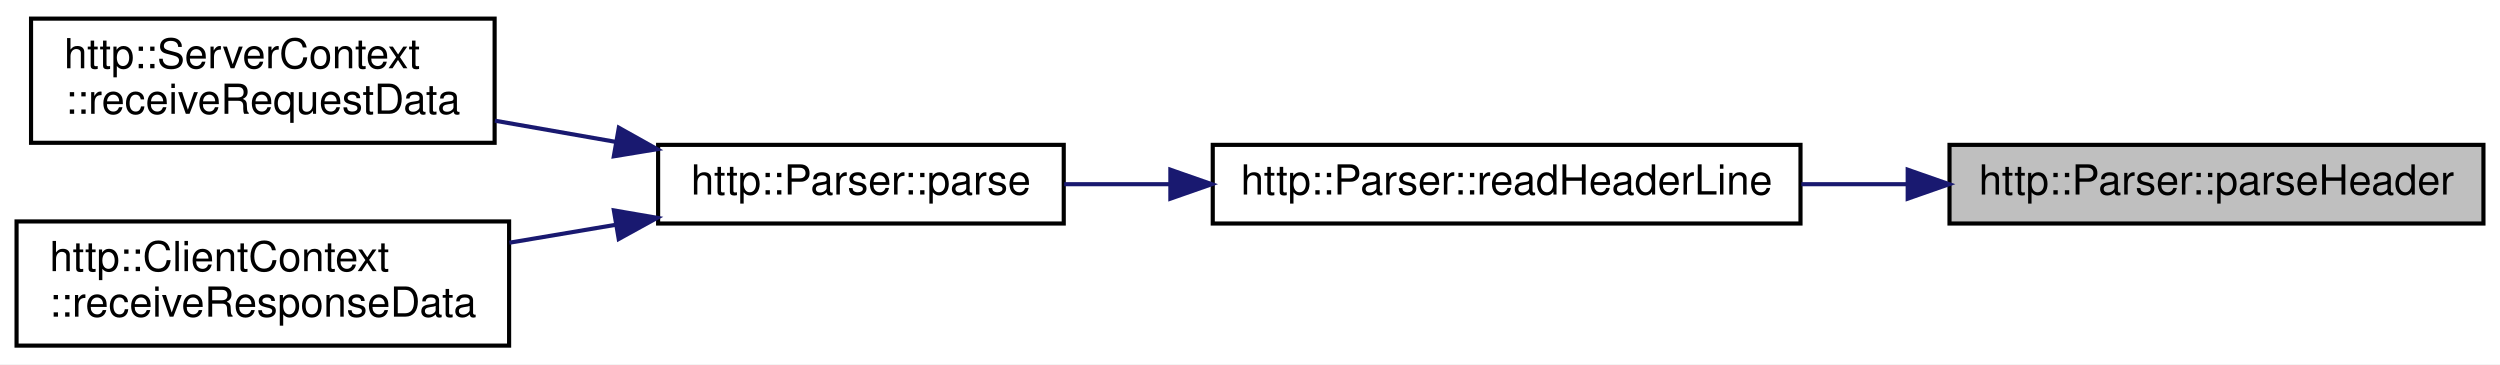
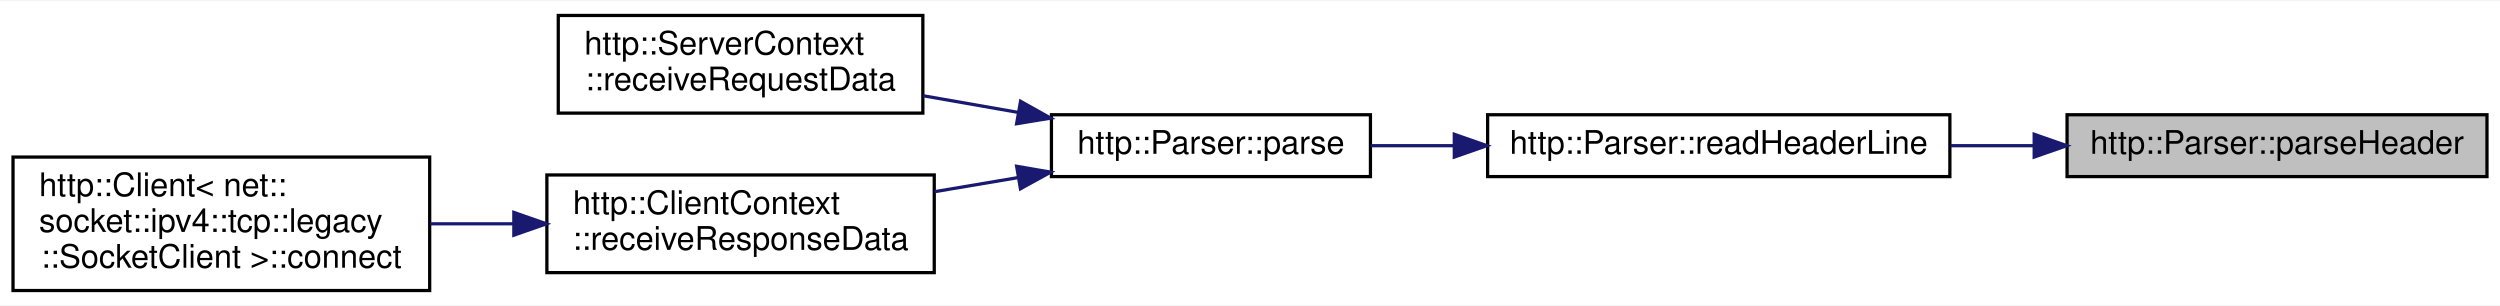
- <svg xmlns="http://www.w3.org/2000/svg" xmlns:xlink="http://www.w3.org/1999/xlink" width="604pt" height="88pt" viewBox="0.00 0.00 604.00 88.00">
-   <g id="graph0" class="graph" transform="scale(1 1) rotate(0) translate(4 84)">
-     <polygon fill="white" stroke="transparent" points="-4,4 -4,-84 600,-84 600,4 -4,4" />
+ <svg xmlns="http://www.w3.org/2000/svg" xmlns:xlink="http://www.w3.org/1999/xlink" width="768pt" height="94pt" viewBox="0.00 0.00 768.00 93.50">
+   <g id="graph0" class="graph" transform="scale(1 1) rotate(0) translate(4 89.5)">
+     <polygon fill="white" stroke="transparent" points="-4,4 -4,-89.5 764,-89.5 764,4 -4,4" />
    <g id="node1" class="node">
      <g id="a_node1">
        <a xlink:title=" ">
-           <polygon fill="#bfbfbf" stroke="black" points="467,-30 467,-49 596,-49 596,-30 467,-30" />
-           <text text-anchor="middle" x="531.5" y="-37" font-family="Helvetica,sans-Serif" font-size="10.00">http::Parser::parseHeader</text>
+           <polygon fill="#bfbfbf" stroke="black" points="631,-35.5 631,-54.5 760,-54.5 760,-35.5 631,-35.5" />
+           <text text-anchor="middle" x="695.5" y="-42.5" font-family="Helvetica,sans-Serif" font-size="10.00">http::Parser::parseHeader</text>
        </a>
      </g>
    </g>
    <g id="node2" class="node">
      <g id="a_node2">
        <a xlink:href="classhttp_1_1_parser.html#a026d4c8a1763a8b9cad55f6f50d12729" target="_top" xlink:title=" ">
-           <polygon fill="white" stroke="black" points="289,-30 289,-49 431,-49 431,-30 289,-30" />
-           <text text-anchor="middle" x="360" y="-37" font-family="Helvetica,sans-Serif" font-size="10.00">http::Parser::readHeaderLine</text>
+           <polygon fill="white" stroke="black" points="453,-35.5 453,-54.5 595,-54.5 595,-35.5 453,-35.5" />
+           <text text-anchor="middle" x="524" y="-42.5" font-family="Helvetica,sans-Serif" font-size="10.00">http::Parser::readHeaderLine</text>
        </a>
      </g>
    </g>
    <g id="edge1" class="edge">
-       <path fill="none" stroke="midnightblue" d="M456.68,-39.5C448.22,-39.5 439.62,-39.5 431.21,-39.5" />
-       <polygon fill="midnightblue" stroke="midnightblue" points="456.9,-43 466.9,-39.5 456.9,-36 456.9,-43" />
+       <path fill="none" stroke="midnightblue" d="M620.68,-45C612.22,-45 603.62,-45 595.21,-45" />
+       <polygon fill="midnightblue" stroke="midnightblue" points="620.9,-48.5 630.9,-45 620.9,-41.5 620.9,-48.5" />
    </g>
    <g id="node3" class="node">
      <g id="a_node3">
        <a xlink:href="classhttp_1_1_parser.html#aa77051c269a3a1bc71a6a9bc57668975" target="_top" xlink:title=" ">
-           <polygon fill="white" stroke="black" points="155,-30 155,-49 253,-49 253,-30 155,-30" />
-           <text text-anchor="middle" x="204" y="-37" font-family="Helvetica,sans-Serif" font-size="10.00">http::Parser::parse</text>
+           <polygon fill="white" stroke="black" points="319,-35.5 319,-54.5 417,-54.5 417,-35.5 319,-35.5" />
+           <text text-anchor="middle" x="368" y="-42.5" font-family="Helvetica,sans-Serif" font-size="10.00">http::Parser::parse</text>
        </a>
      </g>
    </g>
    <g id="edge2" class="edge">
-       <path fill="none" stroke="midnightblue" d="M278.56,-39.5C269.87,-39.5 261.24,-39.5 253.11,-39.5" />
-       <polygon fill="midnightblue" stroke="midnightblue" points="278.76,-43 288.76,-39.5 278.76,-36 278.76,-43" />
+       <path fill="none" stroke="midnightblue" d="M442.56,-45C433.87,-45 425.24,-45 417.11,-45" />
+       <polygon fill="midnightblue" stroke="midnightblue" points="442.76,-48.5 452.76,-45 442.76,-41.5 442.76,-48.5" />
    </g>
    <g id="node4" class="node">
      <g id="a_node4">
        <a xlink:href="classhttp_1_1_server_context.html#ae2224f606f69d875daac6d328b35ac50" target="_top" xlink:title=" ">
-           <polygon fill="white" stroke="black" points="3.5,-49.5 3.5,-79.5 115.5,-79.5 115.5,-49.5 3.5,-49.5" />
-           <text text-anchor="start" x="11.5" y="-67.5" font-family="Helvetica,sans-Serif" font-size="10.00">http::ServerContext</text>
-           <text text-anchor="middle" x="59.5" y="-56.5" font-family="Helvetica,sans-Serif" font-size="10.00">::receiveRequestData</text>
+           <polygon fill="white" stroke="black" points="167.5,-55 167.5,-85 279.5,-85 279.5,-55 167.5,-55" />
+           <text text-anchor="start" x="175.5" y="-73" font-family="Helvetica,sans-Serif" font-size="10.00">http::ServerContext</text>
+           <text text-anchor="middle" x="223.5" y="-62" font-family="Helvetica,sans-Serif" font-size="10.00">::receiveRequestData</text>
        </a>
      </g>
    </g>
    <g id="edge3" class="edge">
-       <path fill="none" stroke="midnightblue" d="M144.83,-49.71C135.16,-51.4 125.16,-53.16 115.57,-54.84" />
-       <polygon fill="midnightblue" stroke="midnightblue" points="145.51,-53.14 154.76,-47.96 144.3,-46.24 145.51,-53.14" />
+       <path fill="none" stroke="midnightblue" d="M308.83,-55.21C299.16,-56.9 289.16,-58.66 279.57,-60.34" />
+       <polygon fill="midnightblue" stroke="midnightblue" points="309.51,-58.64 318.76,-53.46 308.3,-51.74 309.51,-58.64" />
    </g>
    <g id="node5" class="node">
      <g id="a_node5">
        <a xlink:href="classhttp_1_1_client_context.html#ab13ab6b9d9ac757b92b005ede6147b3a" target="_top" xlink:title=" ">
-           <polygon fill="white" stroke="black" points="0,-0.5 0,-30.5 119,-30.5 119,-0.5 0,-0.5" />
-           <text text-anchor="start" x="8" y="-18.5" font-family="Helvetica,sans-Serif" font-size="10.00">http::ClientContext</text>
-           <text text-anchor="middle" x="59.5" y="-7.5" font-family="Helvetica,sans-Serif" font-size="10.00">::receiveResponseData</text>
+           <polygon fill="white" stroke="black" points="164,-6 164,-36 283,-36 283,-6 164,-6" />
+           <text text-anchor="start" x="172" y="-24" font-family="Helvetica,sans-Serif" font-size="10.00">http::ClientContext</text>
+           <text text-anchor="middle" x="223.5" y="-13" font-family="Helvetica,sans-Serif" font-size="10.00">::receiveResponseData</text>
        </a>
      </g>
    </g>
    <g id="edge4" class="edge">
-       <path fill="none" stroke="midnightblue" d="M144.62,-29.67C136.19,-28.25 127.5,-26.78 119.06,-25.36" />
-       <polygon fill="midnightblue" stroke="midnightblue" points="144.31,-33.17 154.76,-31.37 145.48,-26.26 144.31,-33.17" />
+       <path fill="none" stroke="midnightblue" d="M308.62,-35.17C300.19,-33.75 291.5,-32.28 283.06,-30.86" />
+       <polygon fill="midnightblue" stroke="midnightblue" points="308.31,-38.67 318.76,-36.87 309.48,-31.76 308.31,-38.67" />
+     </g>
+     <g id="node6" class="node">
+       <g id="a_node6">
+         <a xlink:href="classhttp_1_1_client.html#a8a778964b6fa57900100b1c9f1a8e144" target="_top" xlink:title=" ">
+           <polygon fill="white" stroke="black" points="0,-0.5 0,-41.5 128,-41.5 128,-0.5 0,-0.5" />
+           <text text-anchor="start" x="8" y="-29.5" font-family="Helvetica,sans-Serif" font-size="10.00">http::Client&lt; net::</text>
+           <text text-anchor="start" x="8" y="-18.5" font-family="Helvetica,sans-Serif" font-size="10.00">socket::ipv4::tcp::legacy</text>
+           <text text-anchor="middle" x="64" y="-7.5" font-family="Helvetica,sans-Serif" font-size="10.00">::SocketClient &gt;::connect</text>
+         </a>
+       </g>
+     </g>
+     <g id="edge5" class="edge">
+       <path fill="none" stroke="midnightblue" d="M153.64,-21C145.17,-21 136.56,-21 128.19,-21" />
+       <polygon fill="midnightblue" stroke="midnightblue" points="153.85,-24.5 163.85,-21 153.85,-17.5 153.85,-24.5" />
    </g>
  </g>
</svg>
